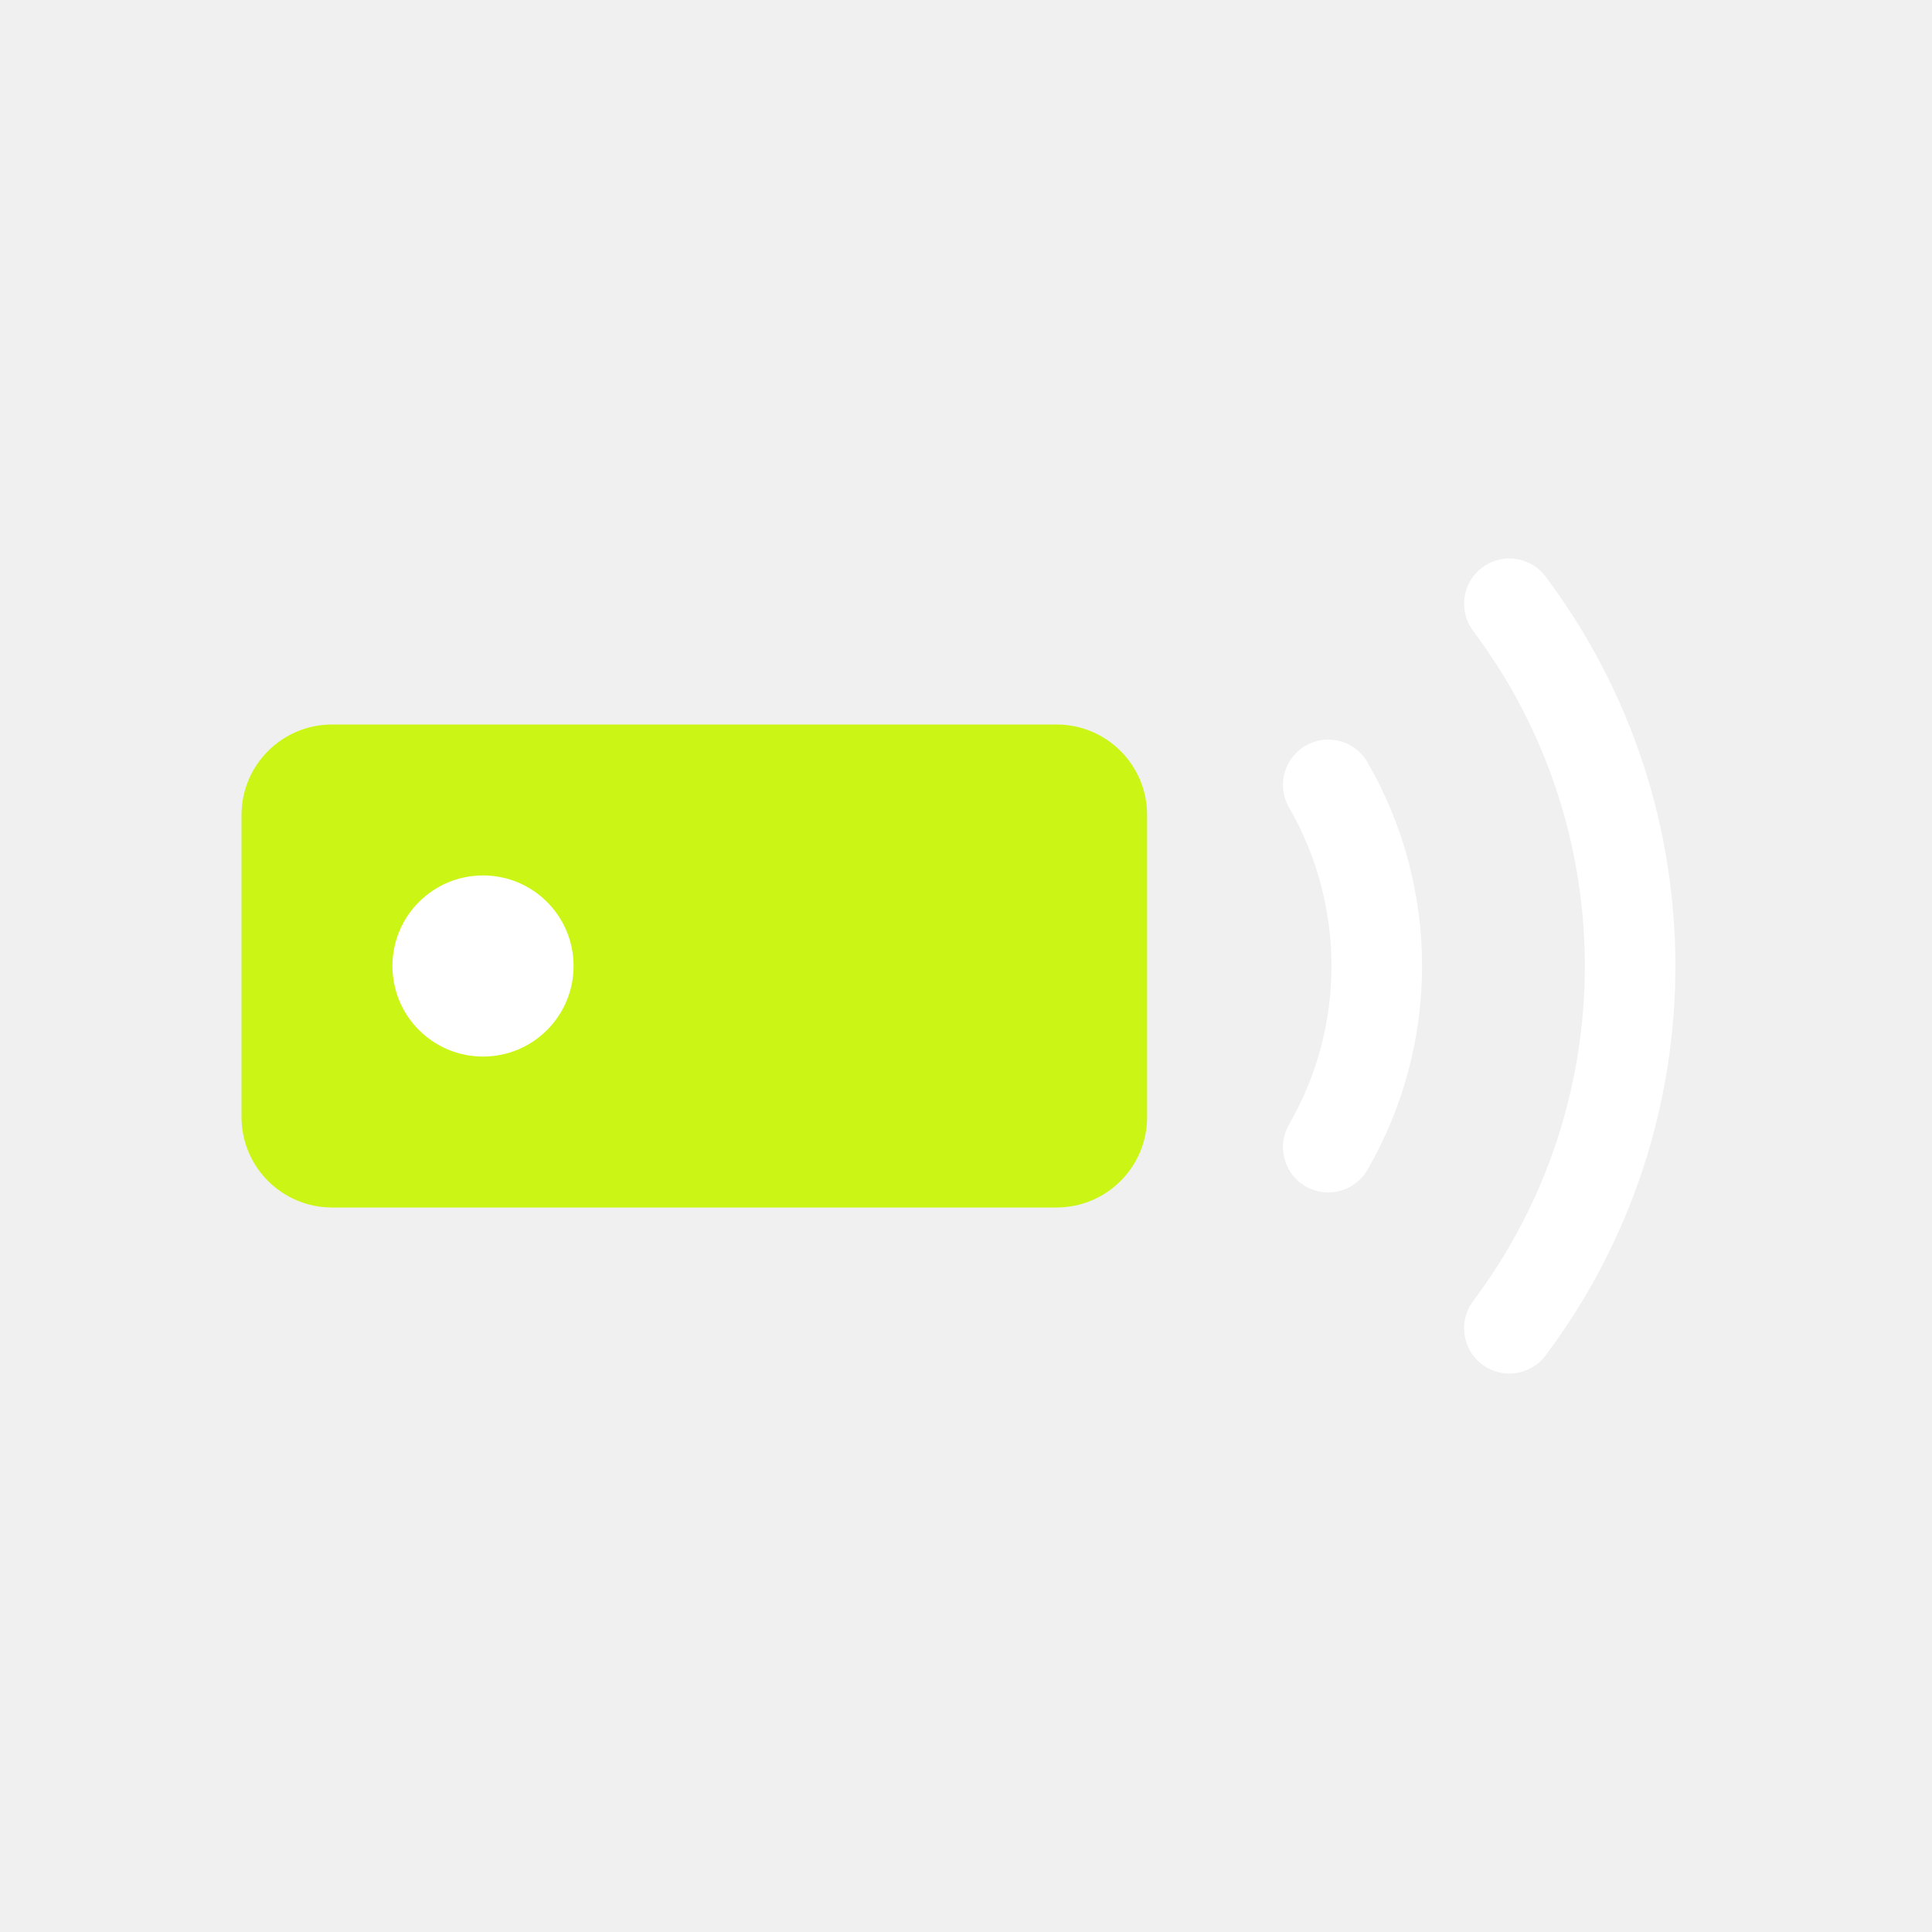
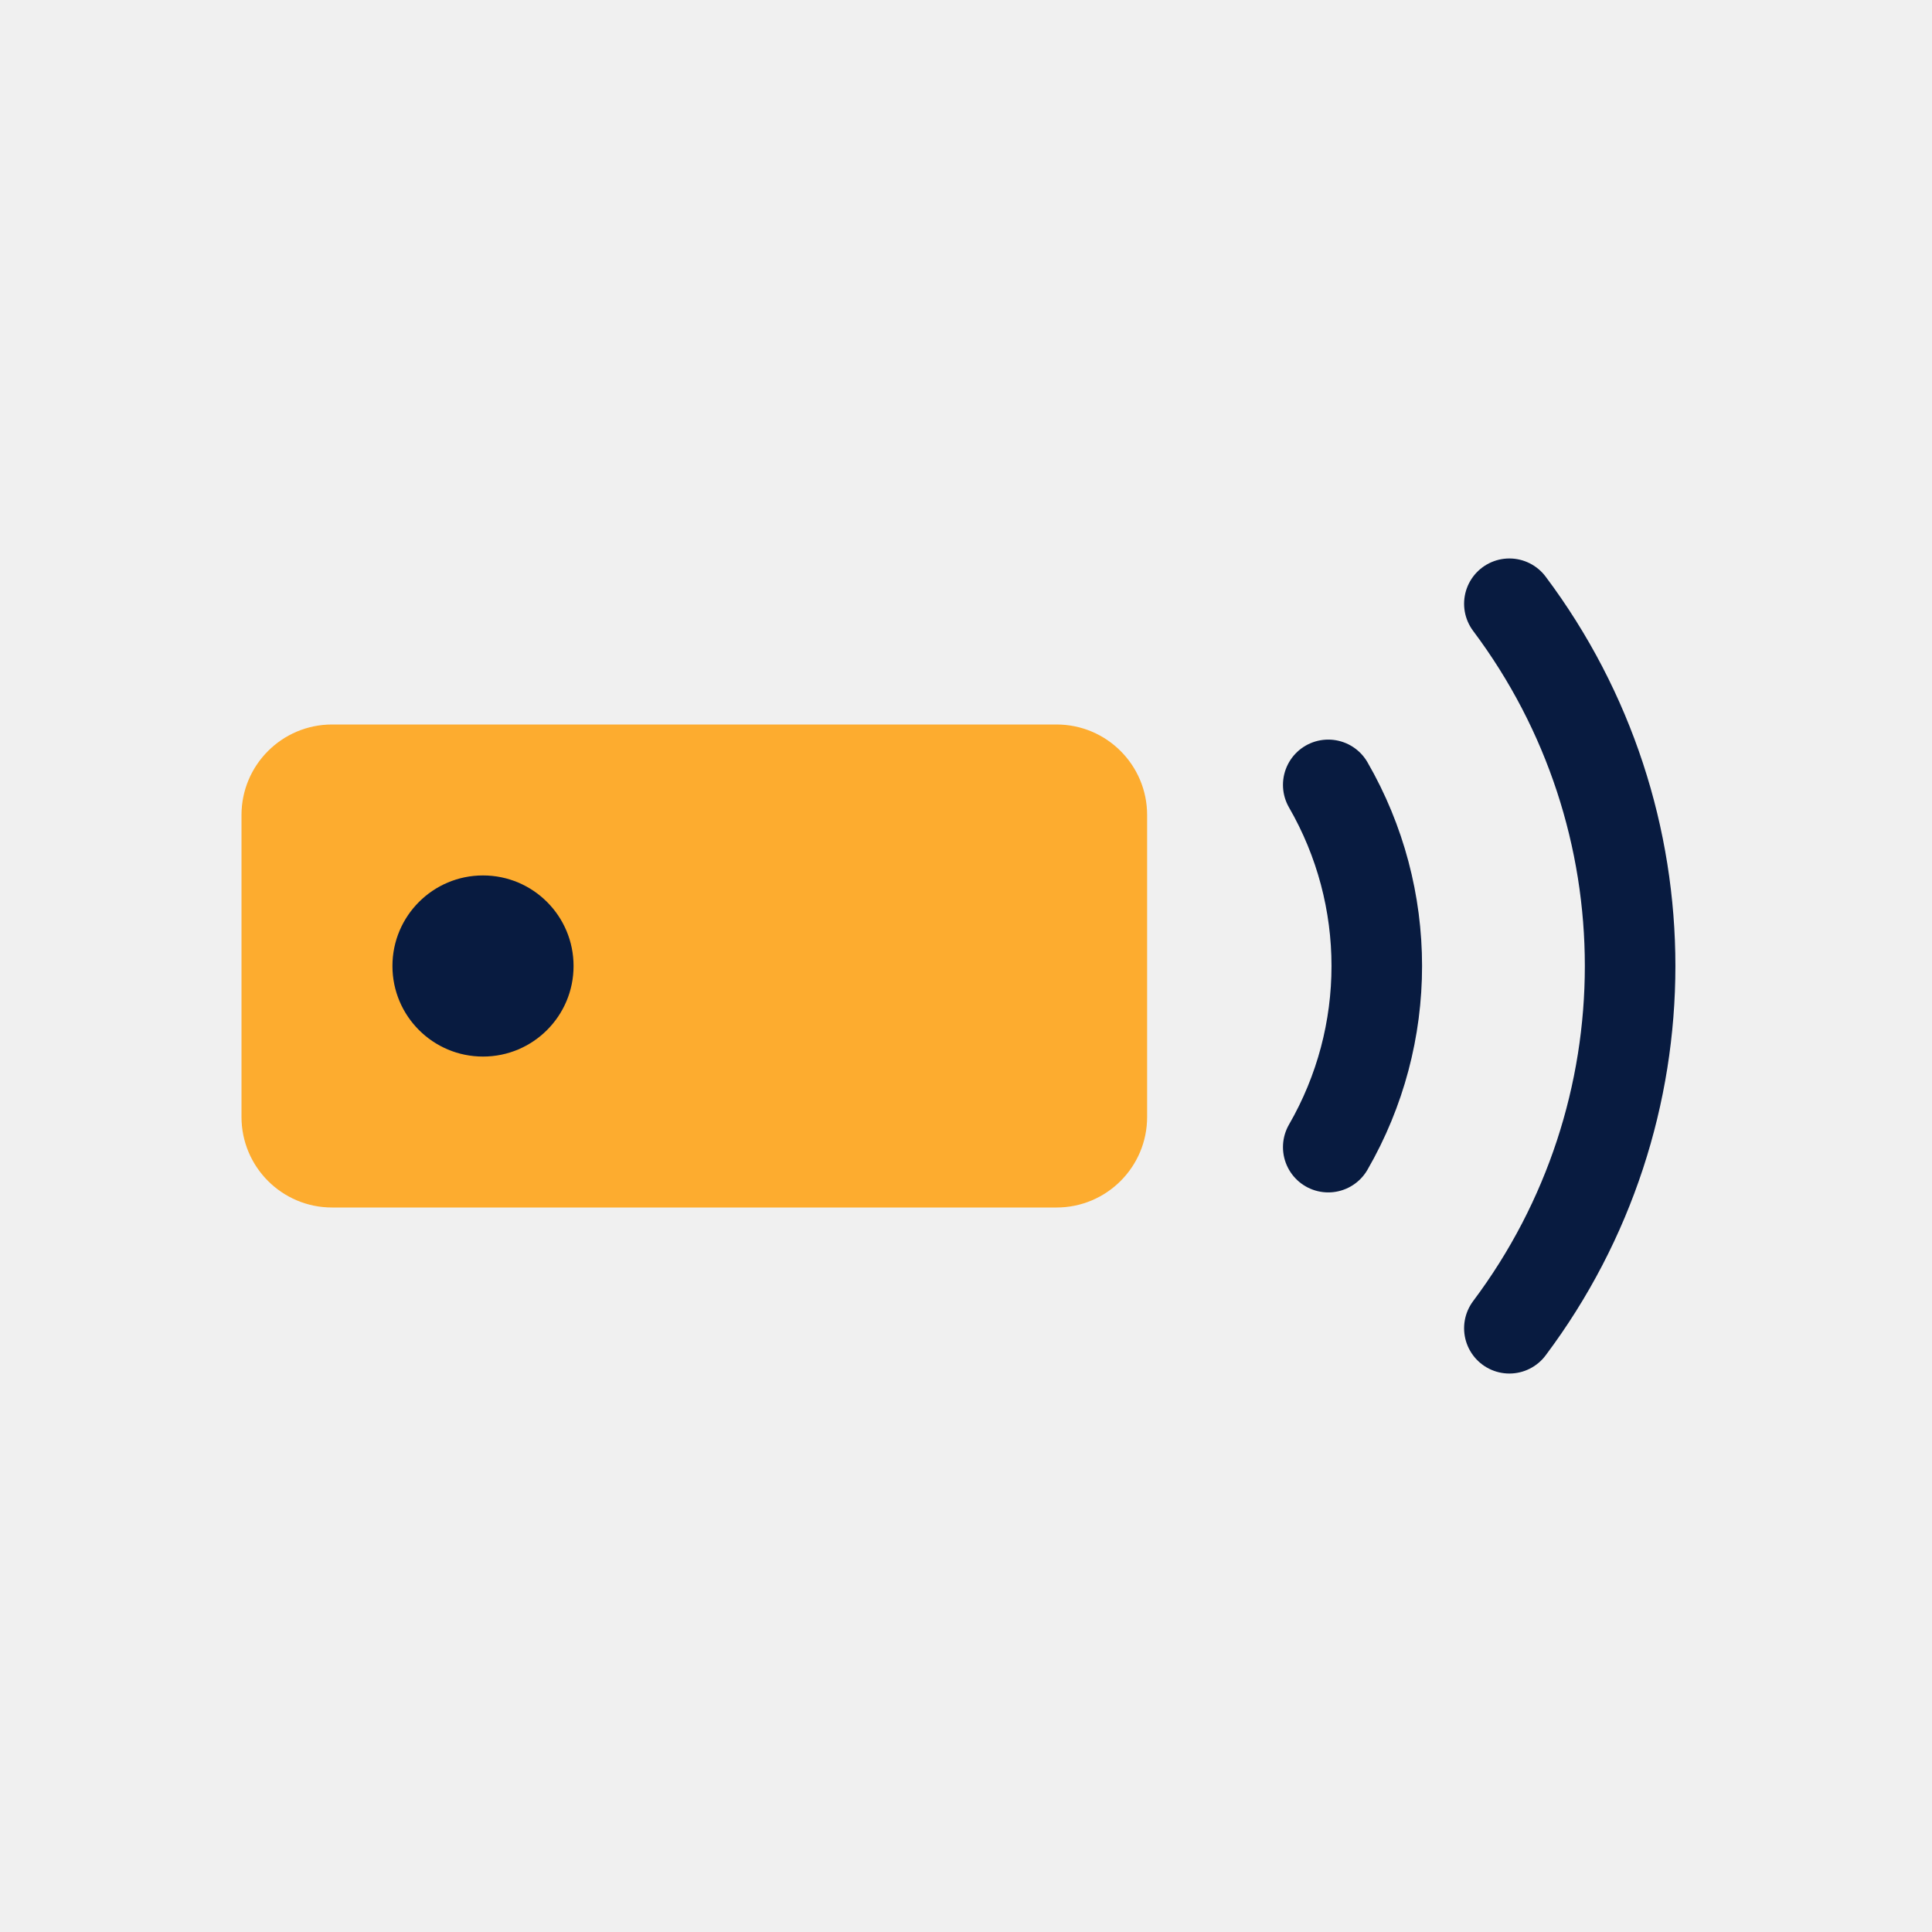
<svg xmlns="http://www.w3.org/2000/svg" viewBox="0 0 64 64">
-   <rect x="8" y="24" width="30" height="16" rx="3" fill="#CBF615" />
-   <circle cx="16" cy="32" r="3" fill="#FFFFFF" />
-   <path d="M44 26a12 12 0 0 1 0 12 M50 20a20 20 0 0 1 0 24" fill="none" stroke="#FFFFFF" stroke-width="3" stroke-linecap="round" />
+   <rect x="8" y="24" width="30" height="16" rx="3" fill="#FDAC2F" />
+   <circle cx="16" cy="32" r="3" fill="#081B40" />
+   <path d="M44 26a12 12 0 0 1 0 12 M50 20a20 20 0 0 1 0 24" fill="none" stroke="#081B40" stroke-width="3" stroke-linecap="round" />
</svg>
